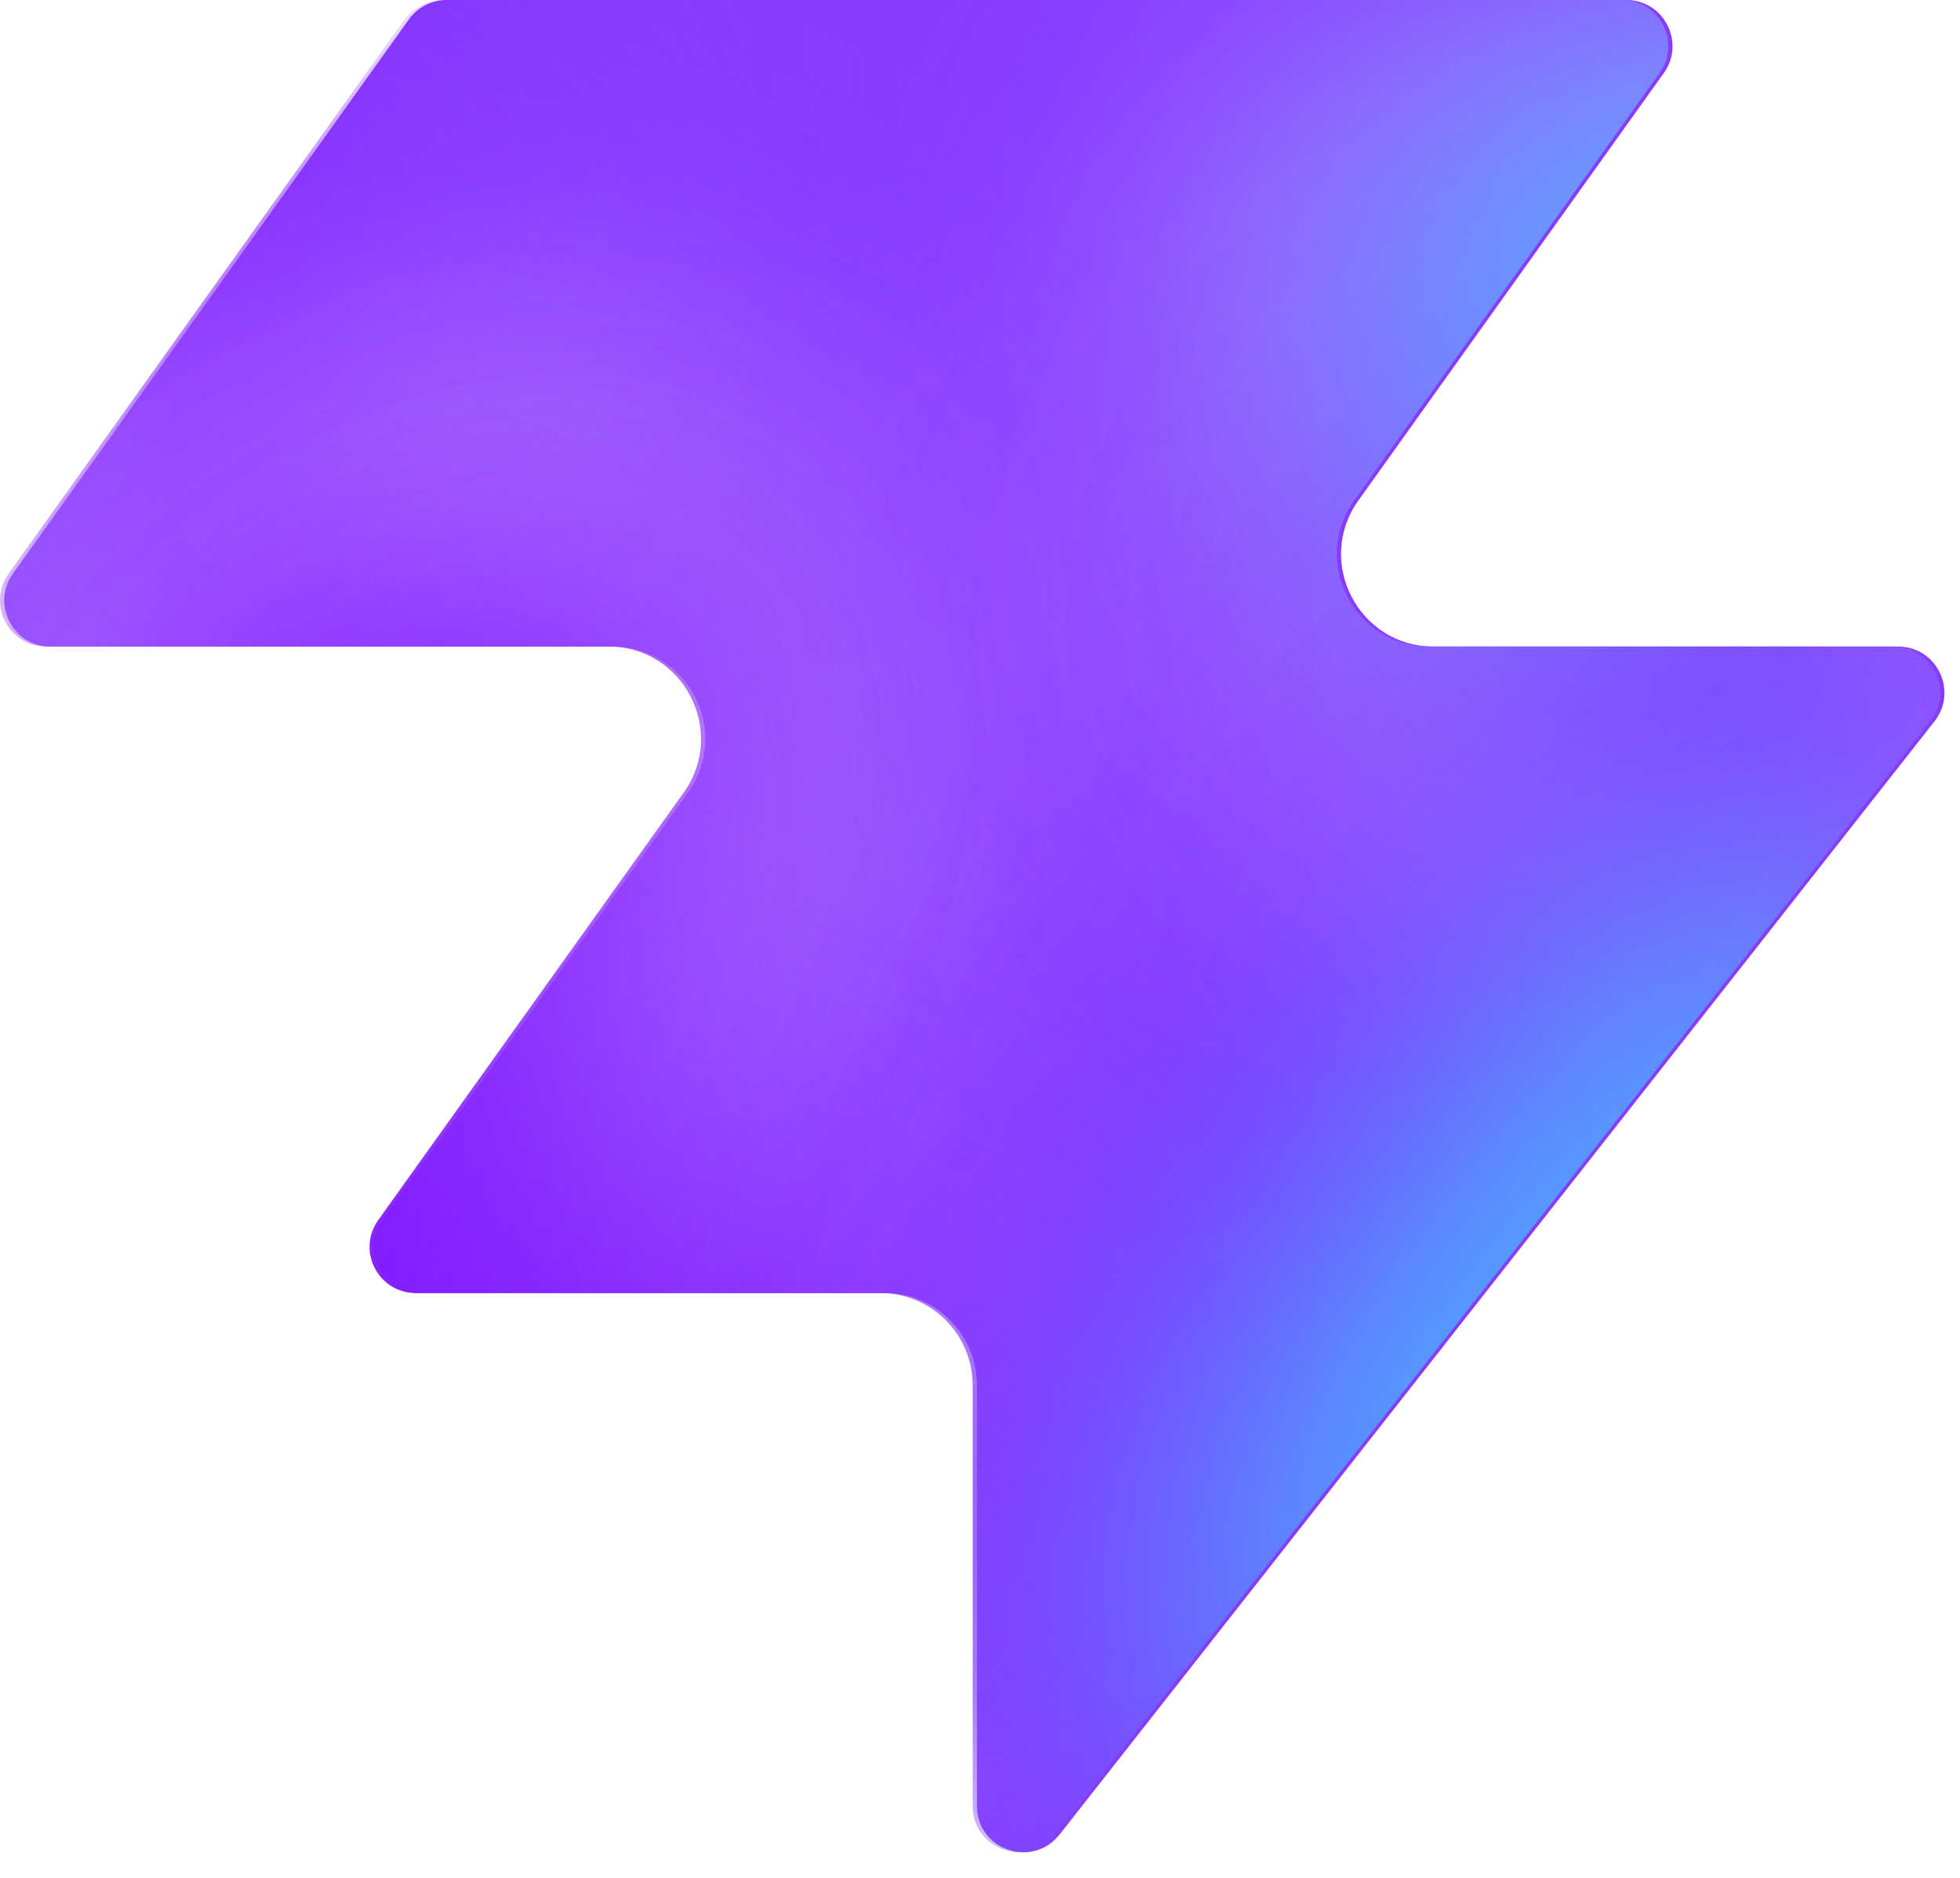
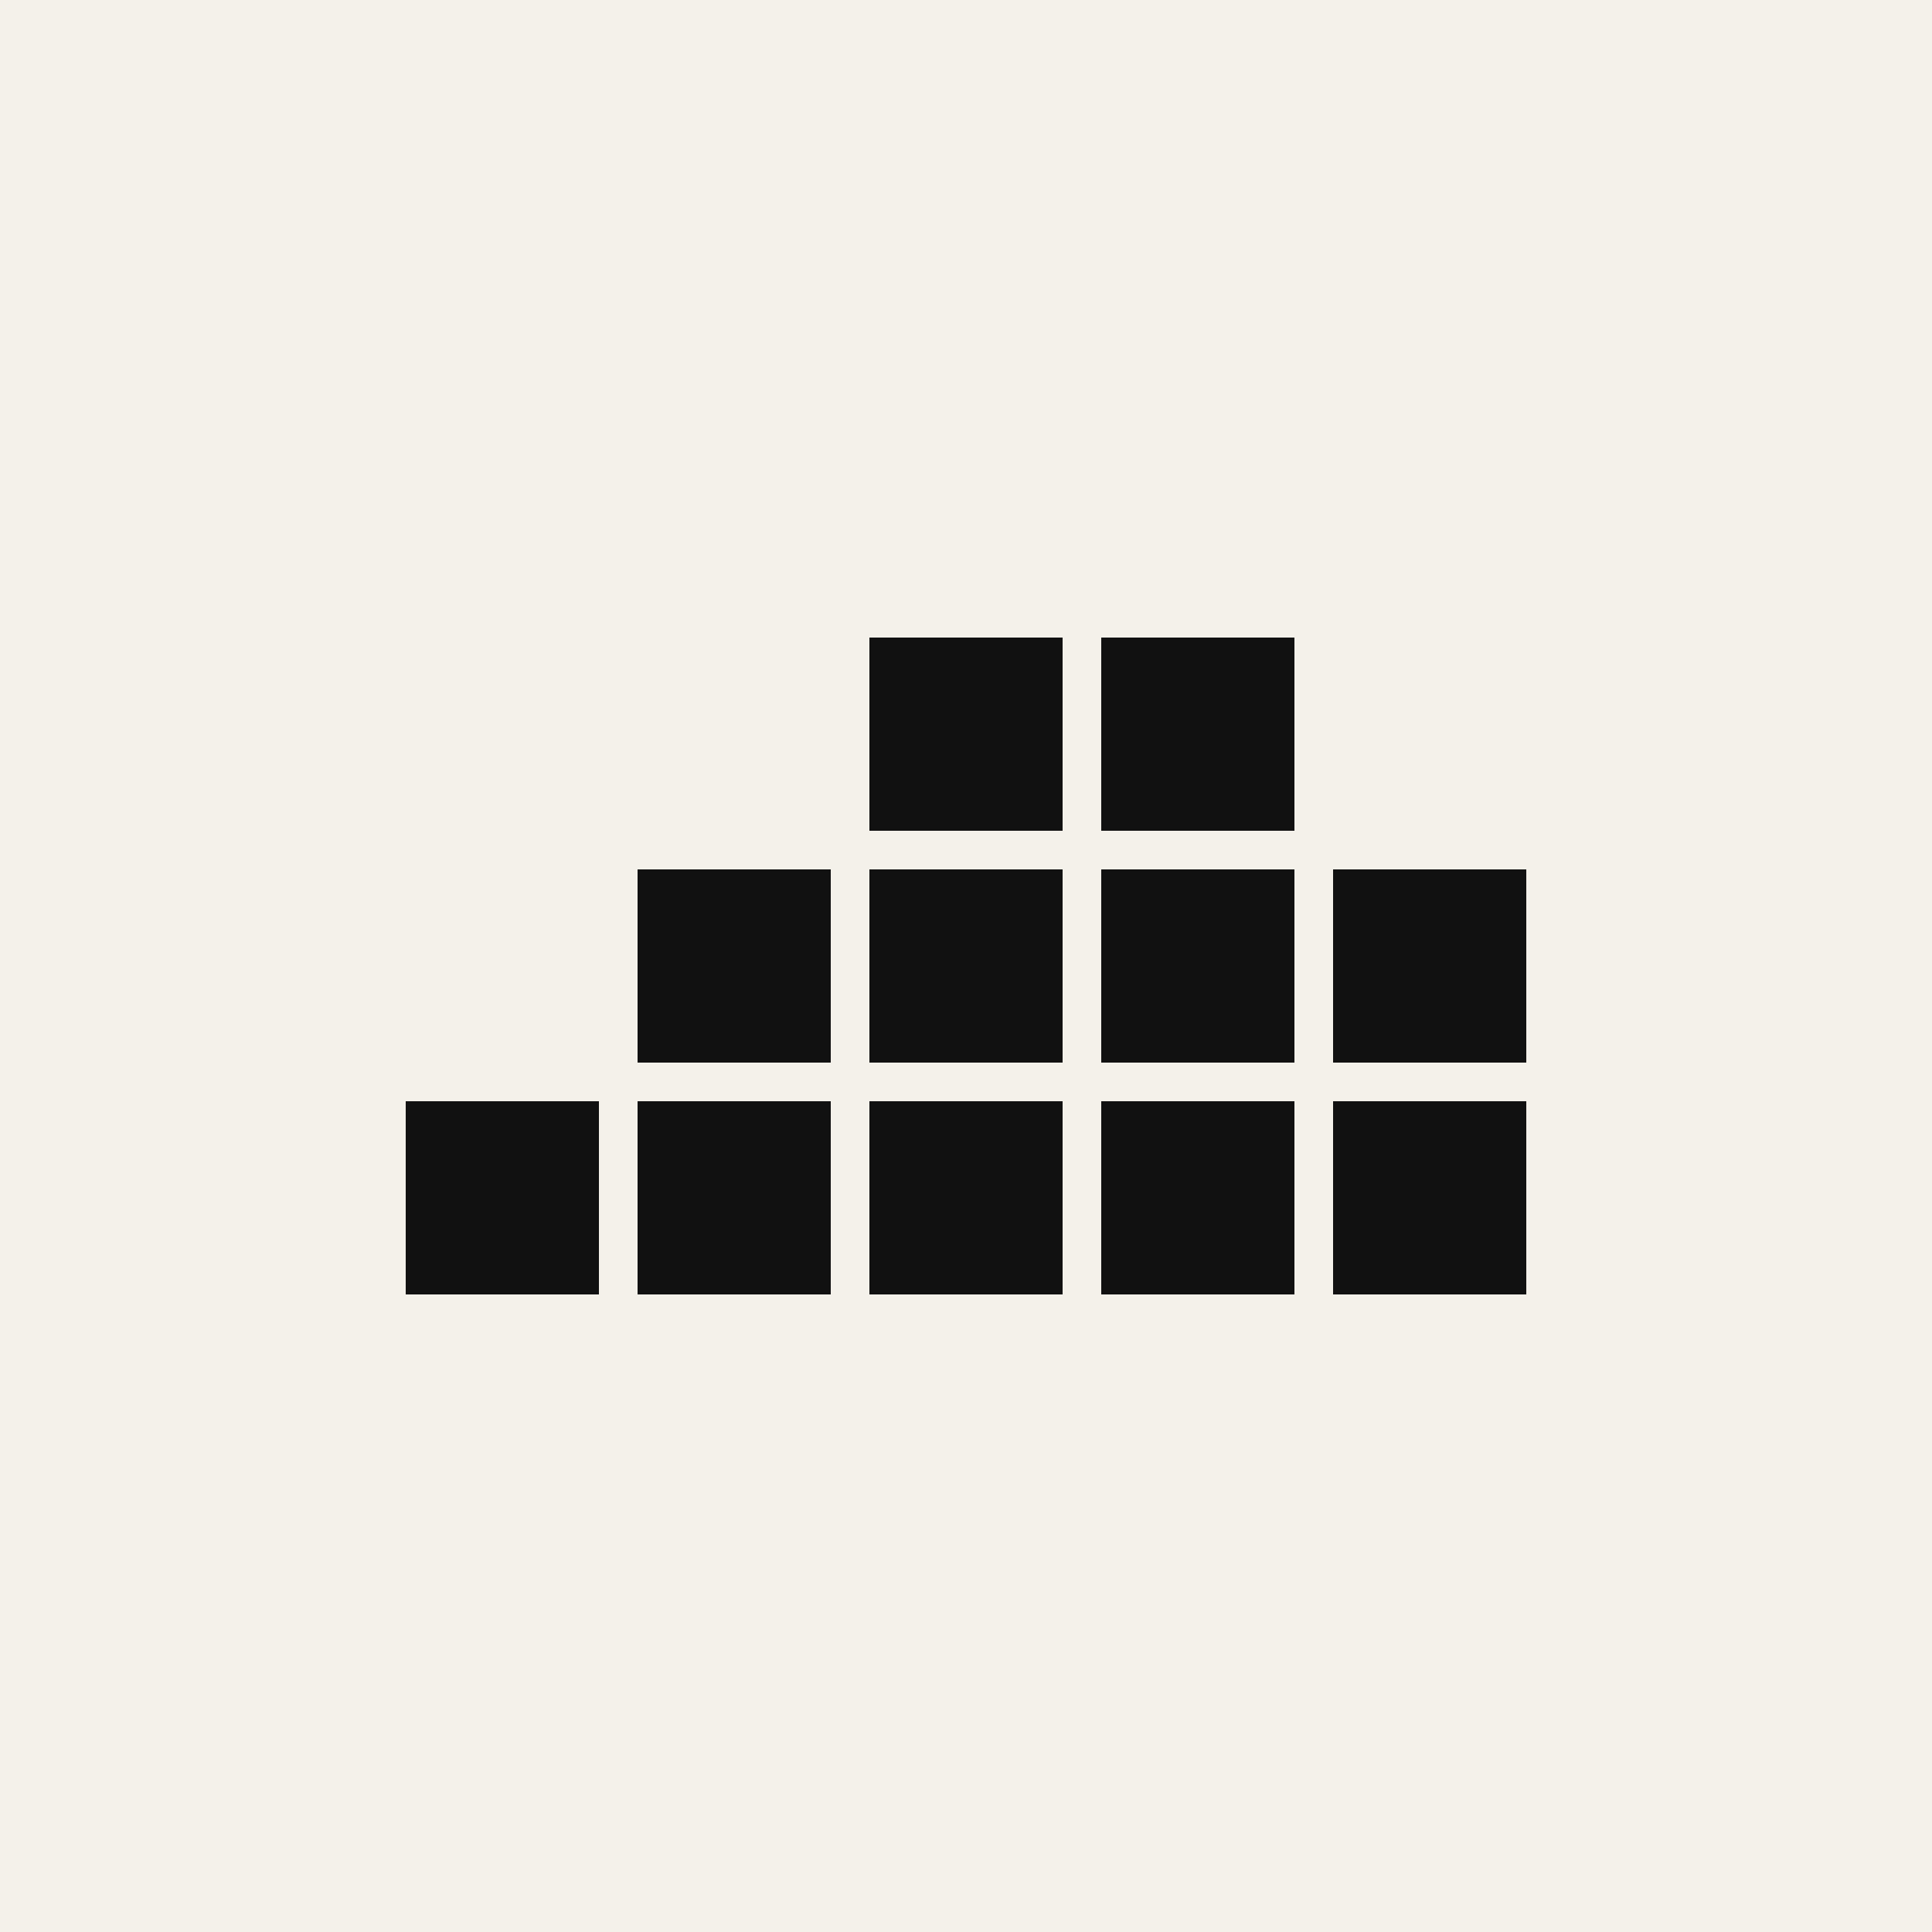
- <svg xmlns="http://www.w3.org/2000/svg" width="48" height="46" fill="none" viewBox="0 0 48 46">
-   <path fill="#863bff" d="M25.946 44.938c-.664.845-2.021.375-2.021-.698V33.937a2.26 2.26 0 0 0-2.262-2.262H10.287c-.92 0-1.456-1.04-.92-1.788l7.48-10.471c1.07-1.497 0-3.578-1.842-3.578H1.237c-.92 0-1.456-1.04-.92-1.788L10.013.474c.214-.297.556-.474.92-.474h28.894c.92 0 1.456 1.04.92 1.788l-7.48 10.471c-1.07 1.498 0 3.579 1.842 3.579h11.377c.943 0 1.473 1.088.89 1.83L25.947 44.94z" style="fill:#863bff;fill:color(display-p3 .525 .23 1);fill-opacity:1" />
-   <mask id="a" width="48" height="46" x="0" y="0" maskUnits="userSpaceOnUse" style="mask-type:alpha">
-     <path fill="#000" d="M25.842 44.938c-.664.844-2.021.375-2.021-.698V33.937a2.26 2.26 0 0 0-2.262-2.262H10.183c-.92 0-1.456-1.04-.92-1.788l7.48-10.471c1.07-1.498 0-3.579-1.842-3.579H1.133c-.92 0-1.456-1.04-.92-1.787L9.91.473c.214-.297.556-.474.92-.474h28.894c.92 0 1.456 1.04.92 1.788l-7.48 10.471c-1.07 1.498 0 3.578 1.842 3.578h11.377c.943 0 1.473 1.088.89 1.832L25.843 44.94z" style="fill:#000;fill-opacity:1" />
-   </mask>
-   <g mask="url(#a)">
-     <g filter="url(#b)">
-       <ellipse cx="5.508" cy="14.704" fill="#ede6ff" rx="5.508" ry="14.704" style="fill:#ede6ff;fill:color(display-p3 .927 .903 1);fill-opacity:1" transform="matrix(.00324 1 1 -.00324 -4.47 31.516)" />
-     </g>
-     <g filter="url(#c)">
-       <ellipse cx="10.399" cy="29.851" fill="#ede6ff" rx="10.399" ry="29.851" style="fill:#ede6ff;fill:color(display-p3 .927 .903 1);fill-opacity:1" transform="matrix(.00324 1 1 -.00324 -39.328 7.883)" />
-     </g>
-     <g filter="url(#d)">
-       <ellipse cx="5.508" cy="30.487" fill="#7e14ff" rx="5.508" ry="30.487" style="fill:#7e14ff;fill:color(display-p3 .492 .077 1);fill-opacity:1" transform="rotate(89.814 -25.913 -14.639)scale(1 -1)" />
-     </g>
-     <g filter="url(#e)">
-       <ellipse cx="5.508" cy="30.599" fill="#7e14ff" rx="5.508" ry="30.599" style="fill:#7e14ff;fill:color(display-p3 .492 .077 1);fill-opacity:1" transform="rotate(89.814 -32.644 -3.334)scale(1 -1)" />
-     </g>
-     <g filter="url(#f)">
-       <ellipse cx="5.508" cy="30.599" fill="#7e14ff" rx="5.508" ry="30.599" style="fill:#7e14ff;fill:color(display-p3 .492 .077 1);fill-opacity:1" transform="matrix(.00324 1 1 -.00324 -34.34 30.47)" />
-     </g>
-     <g filter="url(#g)">
-       <ellipse cx="14.072" cy="22.078" fill="#ede6ff" rx="14.072" ry="22.078" style="fill:#ede6ff;fill:color(display-p3 .927 .903 1);fill-opacity:1" transform="rotate(93.35 24.506 48.493)scale(-1 1)" />
-     </g>
-     <g filter="url(#h)">
-       <ellipse cx="3.47" cy="21.501" fill="#7e14ff" rx="3.47" ry="21.501" style="fill:#7e14ff;fill:color(display-p3 .492 .077 1);fill-opacity:1" transform="rotate(89.009 28.708 47.59)scale(-1 1)" />
-     </g>
-     <g filter="url(#i)">
-       <ellipse cx="3.47" cy="21.501" fill="#7e14ff" rx="3.47" ry="21.501" style="fill:#7e14ff;fill:color(display-p3 .492 .077 1);fill-opacity:1" transform="rotate(89.009 28.708 47.59)scale(-1 1)" />
-     </g>
-     <g filter="url(#j)">
-       <ellipse cx=".387" cy="8.972" fill="#7e14ff" rx="4.407" ry="29.108" style="fill:#7e14ff;fill:color(display-p3 .492 .077 1);fill-opacity:1" transform="rotate(39.51 .387 8.972)" />
-     </g>
-     <g filter="url(#k)">
-       <ellipse cx="47.523" cy="-6.092" fill="#7e14ff" rx="4.407" ry="29.108" style="fill:#7e14ff;fill:color(display-p3 .492 .077 1);fill-opacity:1" transform="rotate(37.892 47.523 -6.092)" />
-     </g>
-     <g filter="url(#l)">
-       <ellipse cx="41.412" cy="6.333" fill="#47bfff" rx="5.971" ry="9.665" style="fill:#47bfff;fill:color(display-p3 .28 .748 1);fill-opacity:1" transform="rotate(37.892 41.412 6.333)" />
-     </g>
-     <g filter="url(#m)">
-       <ellipse cx="-1.879" cy="38.332" fill="#7e14ff" rx="4.407" ry="29.108" style="fill:#7e14ff;fill:color(display-p3 .492 .077 1);fill-opacity:1" transform="rotate(37.892 -1.88 38.332)" />
-     </g>
-     <g filter="url(#n)">
-       <ellipse cx="-1.879" cy="38.332" fill="#7e14ff" rx="4.407" ry="29.108" style="fill:#7e14ff;fill:color(display-p3 .492 .077 1);fill-opacity:1" transform="rotate(37.892 -1.88 38.332)" />
-     </g>
-     <g filter="url(#o)">
-       <ellipse cx="35.651" cy="29.907" fill="#7e14ff" rx="4.407" ry="29.108" style="fill:#7e14ff;fill:color(display-p3 .492 .077 1);fill-opacity:1" transform="rotate(37.892 35.651 29.907)" />
-     </g>
-     <g filter="url(#p)">
-       <ellipse cx="38.418" cy="32.4" fill="#47bfff" rx="5.971" ry="15.297" style="fill:#47bfff;fill:color(display-p3 .28 .748 1);fill-opacity:1" transform="rotate(37.892 38.418 32.4)" />
-     </g>
+ <svg xmlns="http://www.w3.org/2000/svg" viewBox="0 0 100 100" width="512" height="512">
+   <style>
+     .bg{fill:#F4F1EA}.fg{fill:#111111}
+     @media (prefers-color-scheme: dark){.bg{fill:#111111}.fg{fill:#F4F1EA}}
+   </style>
+   <rect class="bg" width="100" height="100" />
+   <g class="fg" shape-rendering="crispEdges">
+     <rect x="45" y="33" width="10" height="10" />
+     <rect x="57" y="33" width="10" height="10" />
+     <rect x="33" y="45" width="10" height="10" />
+     <rect x="45" y="45" width="10" height="10" />
+     <rect x="57" y="45" width="10" height="10" />
+     <rect x="69" y="45" width="10" height="10" />
+     <rect x="21" y="57" width="10" height="10" />
+     <rect x="33" y="57" width="10" height="10" />
+     <rect x="45" y="57" width="10" height="10" />
+     <rect x="57" y="57" width="10" height="10" />
+     <rect x="69" y="57" width="10" height="10" />
  </g>
-   <defs>
-     <filter id="b" width="60.045" height="41.654" x="-19.77" y="16.149" color-interpolation-filters="sRGB" filterUnits="userSpaceOnUse">
-       <feFlood flood-opacity="0" result="BackgroundImageFix" />
-       <feBlend in="SourceGraphic" in2="BackgroundImageFix" result="shape" />
-       <feGaussianBlur result="effect1_foregroundBlur_2002_17158" stdDeviation="7.659" />
-     </filter>
-     <filter id="c" width="90.34" height="51.437" x="-54.613" y="-7.533" color-interpolation-filters="sRGB" filterUnits="userSpaceOnUse">
-       <feFlood flood-opacity="0" result="BackgroundImageFix" />
-       <feBlend in="SourceGraphic" in2="BackgroundImageFix" result="shape" />
-       <feGaussianBlur result="effect1_foregroundBlur_2002_17158" stdDeviation="7.659" />
-     </filter>
-     <filter id="d" width="79.355" height="29.4" x="-49.64" y="2.03" color-interpolation-filters="sRGB" filterUnits="userSpaceOnUse">
-       <feFlood flood-opacity="0" result="BackgroundImageFix" />
-       <feBlend in="SourceGraphic" in2="BackgroundImageFix" result="shape" />
-       <feGaussianBlur result="effect1_foregroundBlur_2002_17158" stdDeviation="4.596" />
-     </filter>
-     <filter id="e" width="79.579" height="29.4" x="-45.045" y="20.029" color-interpolation-filters="sRGB" filterUnits="userSpaceOnUse">
-       <feFlood flood-opacity="0" result="BackgroundImageFix" />
-       <feBlend in="SourceGraphic" in2="BackgroundImageFix" result="shape" />
-       <feGaussianBlur result="effect1_foregroundBlur_2002_17158" stdDeviation="4.596" />
-     </filter>
-     <filter id="f" width="79.579" height="29.4" x="-43.513" y="21.178" color-interpolation-filters="sRGB" filterUnits="userSpaceOnUse">
-       <feFlood flood-opacity="0" result="BackgroundImageFix" />
-       <feBlend in="SourceGraphic" in2="BackgroundImageFix" result="shape" />
-       <feGaussianBlur result="effect1_foregroundBlur_2002_17158" stdDeviation="4.596" />
-     </filter>
-     <filter id="g" width="74.749" height="58.852" x="15.756" y="-17.901" color-interpolation-filters="sRGB" filterUnits="userSpaceOnUse">
-       <feFlood flood-opacity="0" result="BackgroundImageFix" />
-       <feBlend in="SourceGraphic" in2="BackgroundImageFix" result="shape" />
-       <feGaussianBlur result="effect1_foregroundBlur_2002_17158" stdDeviation="7.659" />
-     </filter>
-     <filter id="h" width="61.377" height="25.362" x="23.548" y="2.284" color-interpolation-filters="sRGB" filterUnits="userSpaceOnUse">
-       <feFlood flood-opacity="0" result="BackgroundImageFix" />
-       <feBlend in="SourceGraphic" in2="BackgroundImageFix" result="shape" />
-       <feGaussianBlur result="effect1_foregroundBlur_2002_17158" stdDeviation="4.596" />
-     </filter>
-     <filter id="i" width="61.377" height="25.362" x="23.548" y="2.284" color-interpolation-filters="sRGB" filterUnits="userSpaceOnUse">
-       <feFlood flood-opacity="0" result="BackgroundImageFix" />
-       <feBlend in="SourceGraphic" in2="BackgroundImageFix" result="shape" />
-       <feGaussianBlur result="effect1_foregroundBlur_2002_17158" stdDeviation="4.596" />
-     </filter>
-     <filter id="j" width="56.045" height="63.649" x="-27.636" y="-22.853" color-interpolation-filters="sRGB" filterUnits="userSpaceOnUse">
-       <feFlood flood-opacity="0" result="BackgroundImageFix" />
-       <feBlend in="SourceGraphic" in2="BackgroundImageFix" result="shape" />
-       <feGaussianBlur result="effect1_foregroundBlur_2002_17158" stdDeviation="4.596" />
-     </filter>
-     <filter id="k" width="54.814" height="64.646" x="20.116" y="-38.415" color-interpolation-filters="sRGB" filterUnits="userSpaceOnUse">
-       <feFlood flood-opacity="0" result="BackgroundImageFix" />
-       <feBlend in="SourceGraphic" in2="BackgroundImageFix" result="shape" />
-       <feGaussianBlur result="effect1_foregroundBlur_2002_17158" stdDeviation="4.596" />
-     </filter>
-     <filter id="l" width="33.541" height="35.313" x="24.641" y="-11.323" color-interpolation-filters="sRGB" filterUnits="userSpaceOnUse">
-       <feFlood flood-opacity="0" result="BackgroundImageFix" />
-       <feBlend in="SourceGraphic" in2="BackgroundImageFix" result="shape" />
-       <feGaussianBlur result="effect1_foregroundBlur_2002_17158" stdDeviation="4.596" />
-     </filter>
-     <filter id="m" width="54.814" height="64.646" x="-29.286" y="6.009" color-interpolation-filters="sRGB" filterUnits="userSpaceOnUse">
-       <feFlood flood-opacity="0" result="BackgroundImageFix" />
-       <feBlend in="SourceGraphic" in2="BackgroundImageFix" result="shape" />
-       <feGaussianBlur result="effect1_foregroundBlur_2002_17158" stdDeviation="4.596" />
-     </filter>
-     <filter id="n" width="54.814" height="64.646" x="-29.286" y="6.009" color-interpolation-filters="sRGB" filterUnits="userSpaceOnUse">
-       <feFlood flood-opacity="0" result="BackgroundImageFix" />
-       <feBlend in="SourceGraphic" in2="BackgroundImageFix" result="shape" />
-       <feGaussianBlur result="effect1_foregroundBlur_2002_17158" stdDeviation="4.596" />
-     </filter>
-     <filter id="o" width="54.814" height="64.646" x="8.244" y="-2.416" color-interpolation-filters="sRGB" filterUnits="userSpaceOnUse">
-       <feFlood flood-opacity="0" result="BackgroundImageFix" />
-       <feBlend in="SourceGraphic" in2="BackgroundImageFix" result="shape" />
-       <feGaussianBlur result="effect1_foregroundBlur_2002_17158" stdDeviation="4.596" />
-     </filter>
-     <filter id="p" width="39.409" height="43.623" x="18.713" y="10.588" color-interpolation-filters="sRGB" filterUnits="userSpaceOnUse">
-       <feFlood flood-opacity="0" result="BackgroundImageFix" />
-       <feBlend in="SourceGraphic" in2="BackgroundImageFix" result="shape" />
-       <feGaussianBlur result="effect1_foregroundBlur_2002_17158" stdDeviation="4.596" />
-     </filter>
-   </defs>
</svg>
